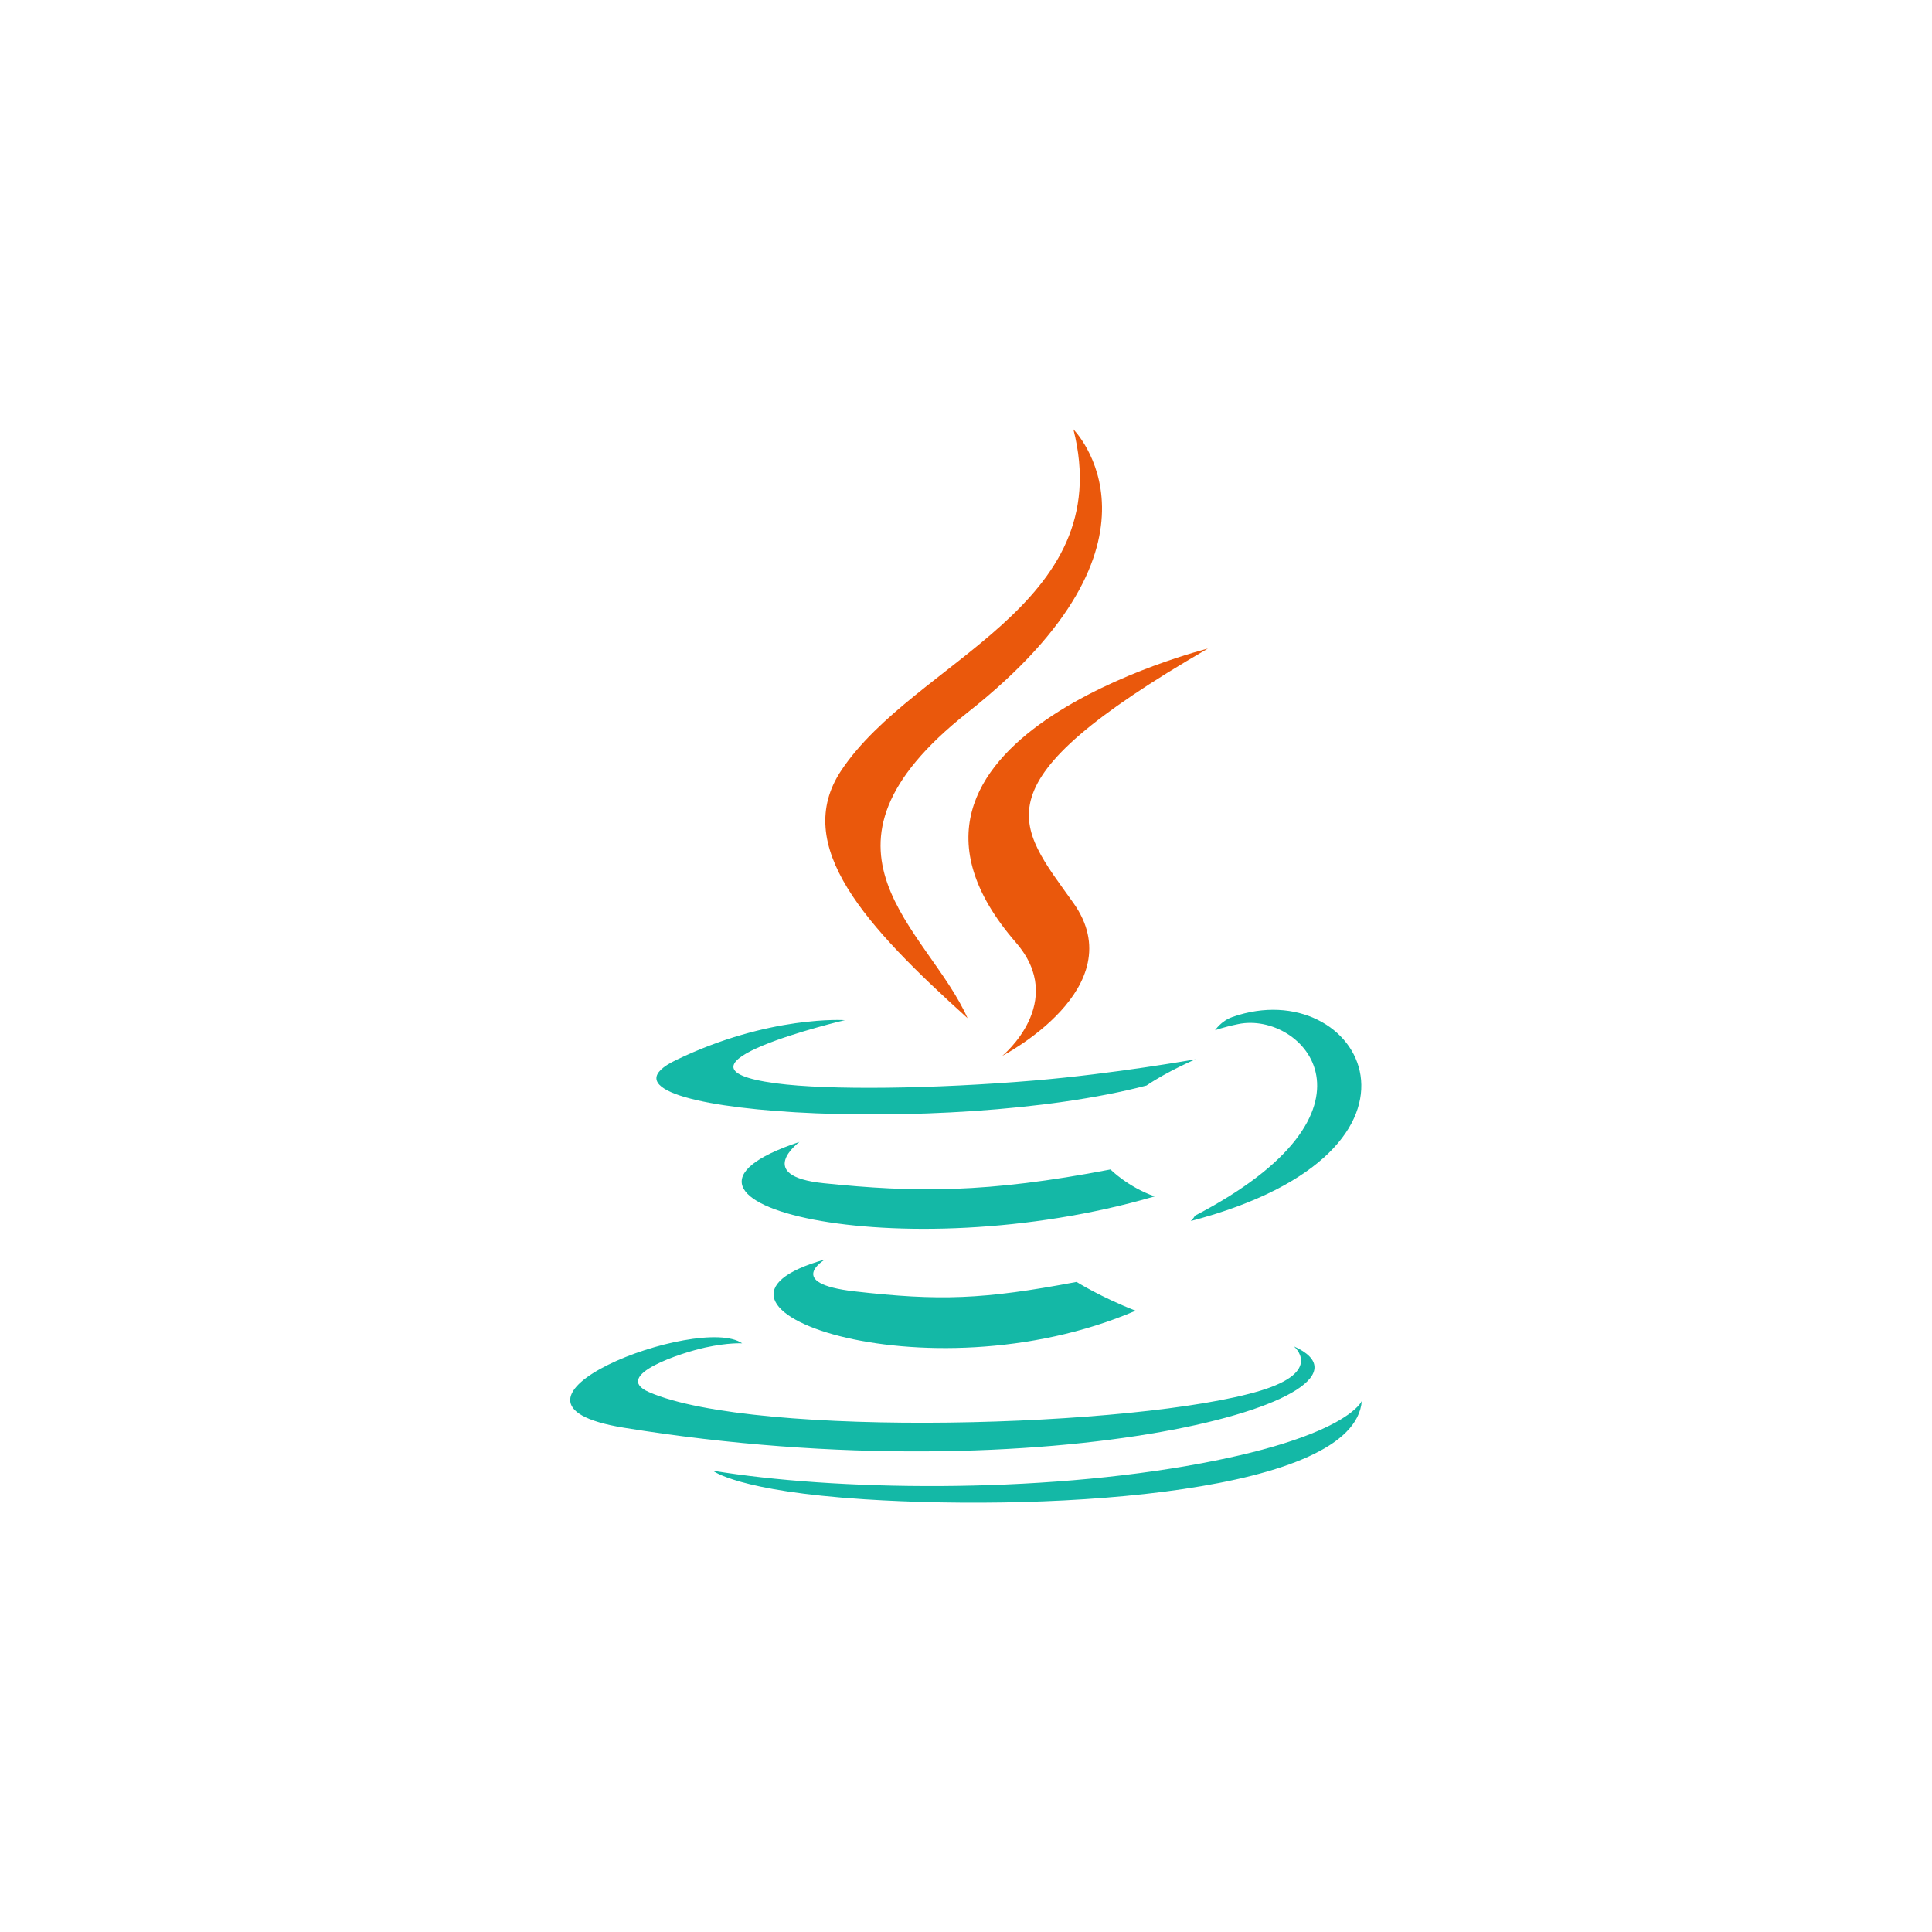
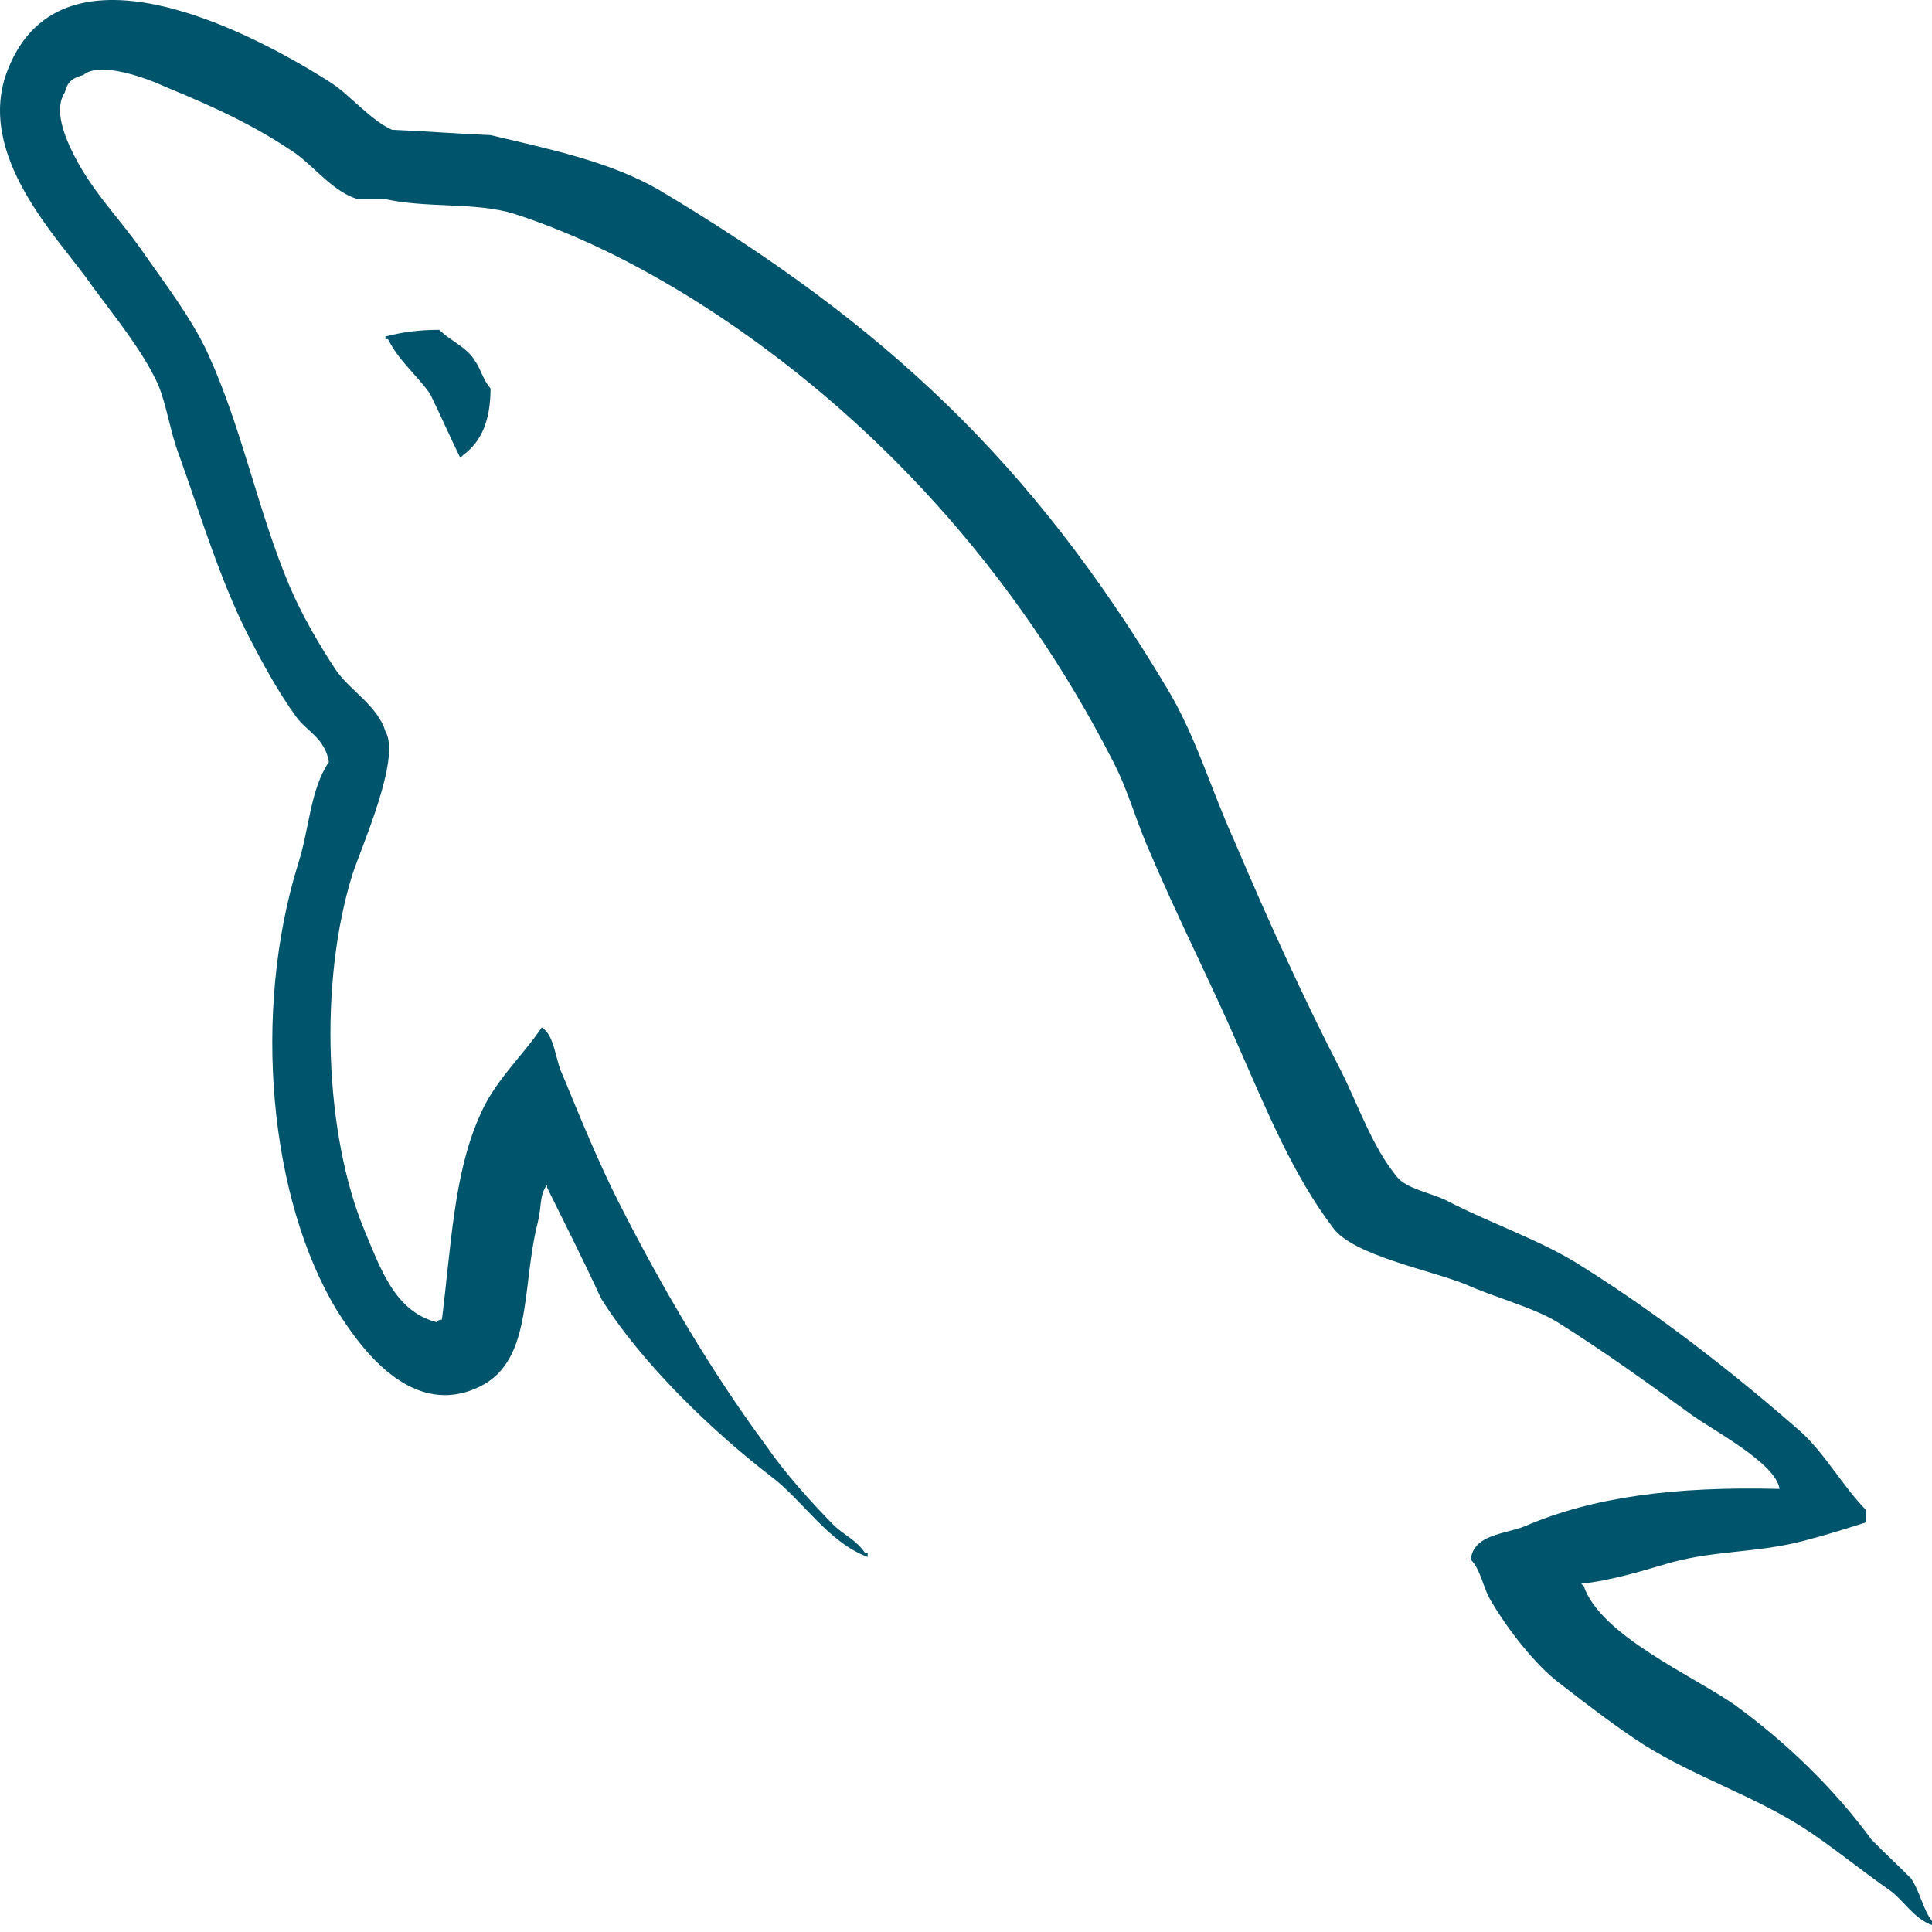
- <svg xmlns="http://www.w3.org/2000/svg" width="56" height="56" viewBox="0 0 56 56" fill="none">
-   <path d="M23.917 36.505C23.917 36.505 22.728 37.196 24.763 37.43C27.229 37.711 28.488 37.671 31.205 37.157C31.205 37.157 31.92 37.605 32.917 37.992C26.827 40.603 19.134 37.841 23.917 36.505ZM23.173 33.099C23.173 33.099 21.84 34.086 23.876 34.296C26.509 34.568 28.589 34.59 32.188 33.897C32.188 33.897 32.686 34.402 33.468 34.678C26.105 36.831 17.903 34.847 23.173 33.099Z" fill="#14B8A6" />
-   <path d="M29.447 27.321C30.948 29.048 29.053 30.603 29.053 30.603C29.053 30.603 32.863 28.636 31.113 26.173C29.479 23.876 28.225 22.734 35.011 18.799C35.011 18.799 24.36 21.459 29.447 27.32" fill="#EA580C" />
-   <path d="M37.502 39.024C37.502 39.024 38.382 39.749 36.533 40.31C33.017 41.375 21.901 41.696 18.813 40.352C17.703 39.869 19.785 39.199 20.44 39.059C21.123 38.91 21.513 38.938 21.513 38.938C20.278 38.068 13.534 40.646 18.087 41.384C30.504 43.398 40.723 40.477 37.502 39.024ZM24.489 29.569C24.489 29.569 18.834 30.912 22.487 31.4C24.029 31.607 27.102 31.56 29.966 31.32C32.306 31.123 34.655 30.703 34.655 30.703C34.655 30.703 33.83 31.056 33.233 31.464C27.491 32.974 16.399 32.271 19.593 30.727C22.293 29.421 24.489 29.569 24.489 29.569H24.489ZM34.632 35.239C40.469 32.206 37.77 29.291 35.887 29.684C35.425 29.78 35.219 29.863 35.219 29.863C35.219 29.863 35.391 29.595 35.718 29.479C39.444 28.168 42.31 33.343 34.515 35.392C34.515 35.392 34.605 35.311 34.632 35.239Z" fill="#14B8A6" />
-   <path d="M31.113 12.445C31.113 12.445 34.346 15.679 28.047 20.651C22.996 24.64 26.895 26.914 28.045 29.512C25.097 26.852 22.933 24.511 24.385 22.331C26.515 19.132 32.417 17.581 31.113 12.445" fill="#EA580C" />
-   <path d="M25.062 43.458C30.665 43.817 39.269 43.259 39.472 40.608C39.472 40.608 39.081 41.613 34.842 42.411C30.06 43.311 24.162 43.206 20.664 42.629C20.664 42.629 21.38 43.222 25.062 43.458" fill="#14B8A6" />
+ <svg xmlns="http://www.w3.org/2000/svg" width="100" height="100" viewBox="0 0 100 100" fill="none">
+   <g id="mysql">
+     <g id="mysql_2">
+       <path id="Vector" d="M92.11 77.066C86.67 76.929 82.453 77.481 78.916 79C77.896 79.413 76.263 79.414 76.127 80.726C76.671 81.278 76.739 82.176 77.216 82.935C78.032 84.315 79.46 86.18 80.752 87.147C82.18 88.251 83.609 89.355 85.105 90.322C87.757 91.979 90.75 92.945 93.335 94.602C94.832 95.568 96.327 96.812 97.823 97.847C98.572 98.399 99.047 99.297 100 99.642V99.435C99.523 98.813 99.387 97.916 98.912 97.226C98.232 96.535 97.551 95.914 96.871 95.223C94.899 92.531 92.451 90.184 89.798 88.251C87.622 86.732 82.86 84.661 81.977 82.106C81.977 82.106 81.908 82.038 81.841 81.969C83.337 81.831 85.105 81.278 86.534 80.864C88.846 80.242 90.954 80.38 93.335 79.759C94.423 79.483 95.511 79.138 96.599 78.792V78.171C95.375 76.929 94.491 75.272 93.199 74.098C89.73 71.06 85.921 68.091 81.977 65.606C79.868 64.225 77.147 63.328 74.903 62.154C74.087 61.74 72.727 61.533 72.251 60.843C71.026 59.324 70.346 57.322 69.462 55.527C67.49 51.729 65.585 47.518 63.885 43.514C62.661 40.822 61.913 38.129 60.416 35.644C53.411 23.907 45.794 16.796 34.096 9.823C31.579 8.374 28.586 7.752 25.39 6.993C23.69 6.924 21.989 6.786 20.289 6.716C19.201 6.233 18.112 4.922 17.16 4.3C13.284 1.815 3.286 -3.57 0.429 3.541C-1.407 8.028 3.15 12.447 4.714 14.725C5.871 16.313 7.366 18.108 8.183 19.903C8.659 21.076 8.794 22.32 9.271 23.562C10.359 26.599 11.379 29.983 12.808 32.813C13.556 34.263 14.372 35.782 15.324 37.093C15.868 37.853 16.82 38.198 17.024 39.441C16.073 40.822 16.004 42.893 15.46 44.619C13.011 52.42 13.964 62.085 17.432 67.815C18.52 69.541 21.105 73.339 24.574 71.889C27.634 70.646 26.954 66.711 27.838 63.259C28.043 62.43 27.907 61.878 28.314 61.326V61.464C29.267 63.397 30.218 65.261 31.103 67.194C33.211 70.577 36.884 74.098 39.944 76.446C41.577 77.688 42.869 79.828 44.91 80.588V80.38H44.773C44.365 79.759 43.753 79.483 43.209 78.999C41.985 77.757 40.624 76.238 39.673 74.857C36.816 70.991 34.299 66.711 32.055 62.292C30.967 60.152 30.014 57.805 29.131 55.665C28.722 54.836 28.722 53.593 28.042 53.18C27.022 54.698 25.526 56.01 24.778 57.874C23.486 60.843 23.35 64.501 22.873 68.298C22.601 68.368 22.737 68.298 22.601 68.437C20.425 67.884 19.677 65.606 18.86 63.673C16.82 58.772 16.48 50.901 18.248 45.24C18.725 43.79 20.765 39.234 19.949 37.853C19.541 36.541 18.18 35.782 17.432 34.746C16.548 33.434 15.596 31.778 14.984 30.328C13.351 26.462 12.535 22.181 10.767 18.315C9.951 16.52 8.523 14.656 7.366 12.999C6.074 11.135 4.646 9.823 3.626 7.614C3.286 6.855 2.809 5.612 3.354 4.784C3.49 4.231 3.761 4.024 4.306 3.886C5.19 3.126 7.707 4.093 8.59 4.507C11.107 5.542 13.215 6.51 15.324 7.959C16.276 8.65 17.296 9.962 18.52 10.307H19.949C22.125 10.79 24.573 10.445 26.614 11.066C30.219 12.239 33.483 13.966 36.408 15.83C45.318 21.56 52.663 29.706 57.628 39.441C58.444 41.028 58.784 42.479 59.532 44.135C60.961 47.518 62.729 50.97 64.157 54.284C65.585 57.528 66.945 60.843 68.986 63.535C70.006 64.984 74.087 65.744 75.923 66.504C77.284 67.125 79.392 67.678 80.616 68.437C82.928 69.886 85.241 71.544 87.417 73.131C88.506 73.96 91.906 75.686 92.11 77.066Z" fill="#00546B" />
+       <path id="Vector_2" d="M22.737 17.072C21.581 17.072 20.765 17.211 19.949 17.417V17.555H20.085C20.629 18.66 21.581 19.42 22.261 20.386C22.805 21.49 23.281 22.595 23.826 23.7C23.893 23.631 23.961 23.562 23.961 23.562C24.914 22.871 25.39 21.767 25.39 20.11C24.981 19.627 24.913 19.144 24.573 18.66C24.166 17.969 23.281 17.625 22.737 17.072Z" fill="#00546B" />
+     </g>
+   </g>
</svg>
